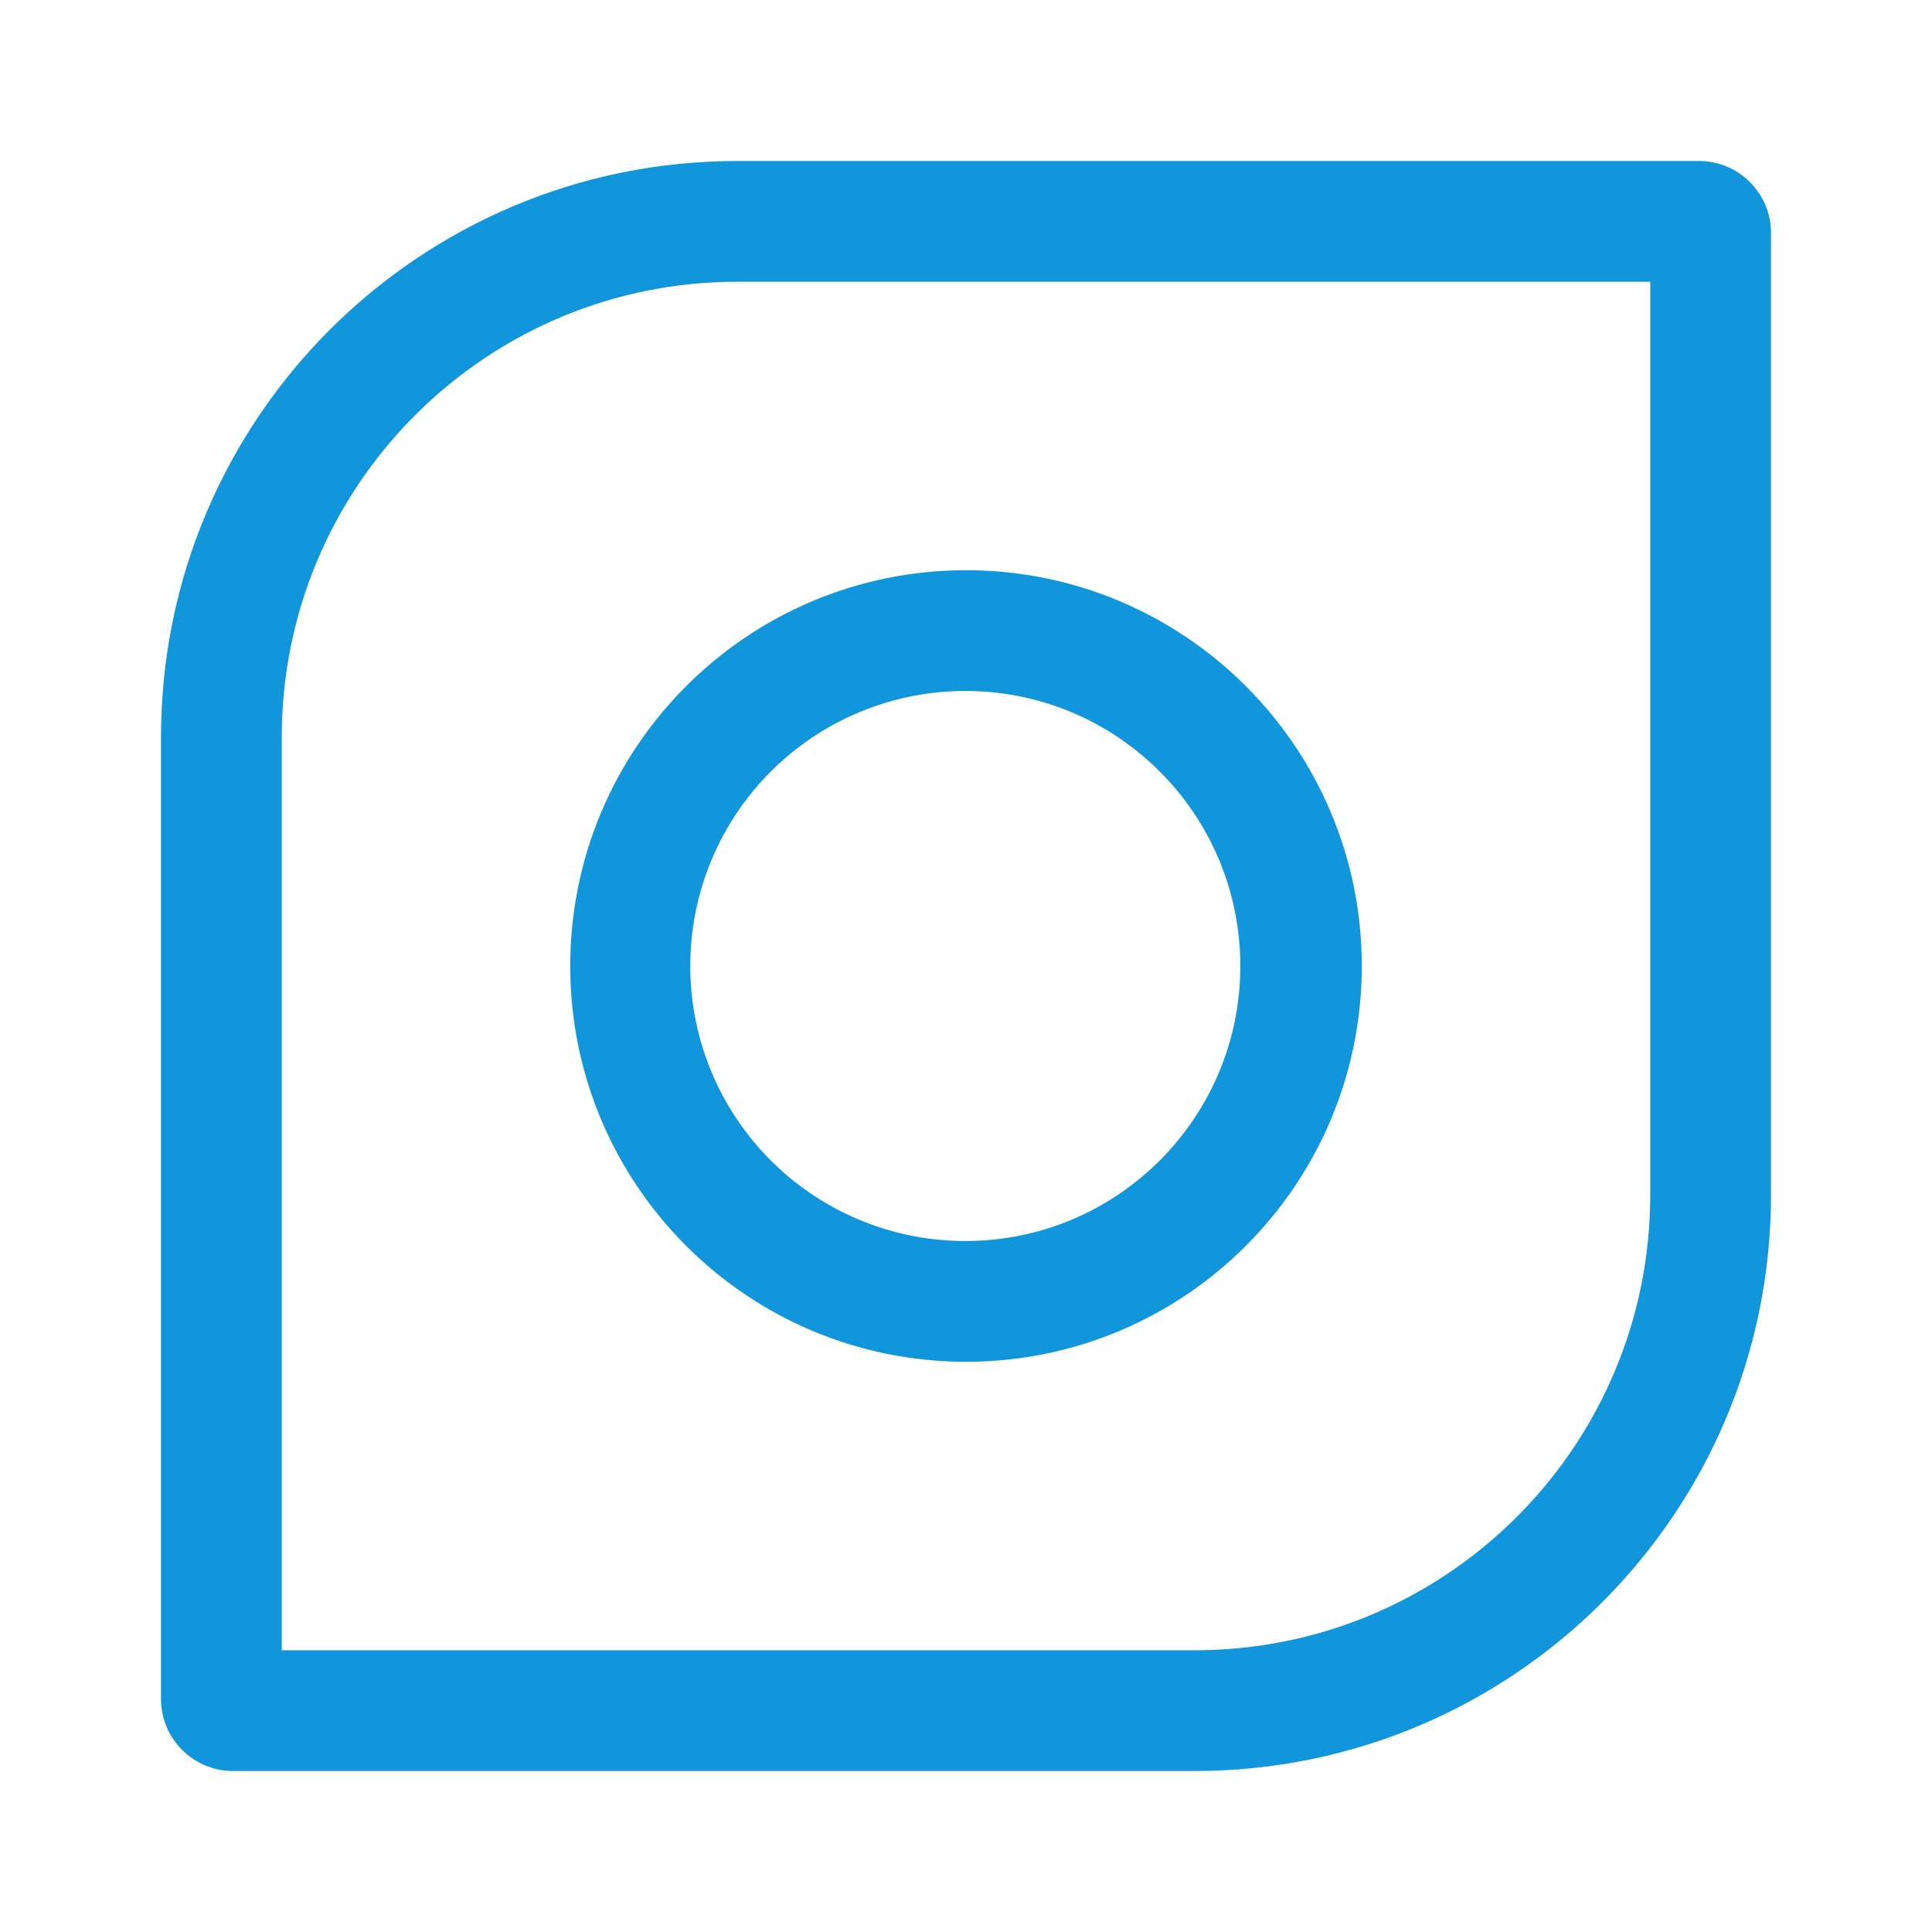
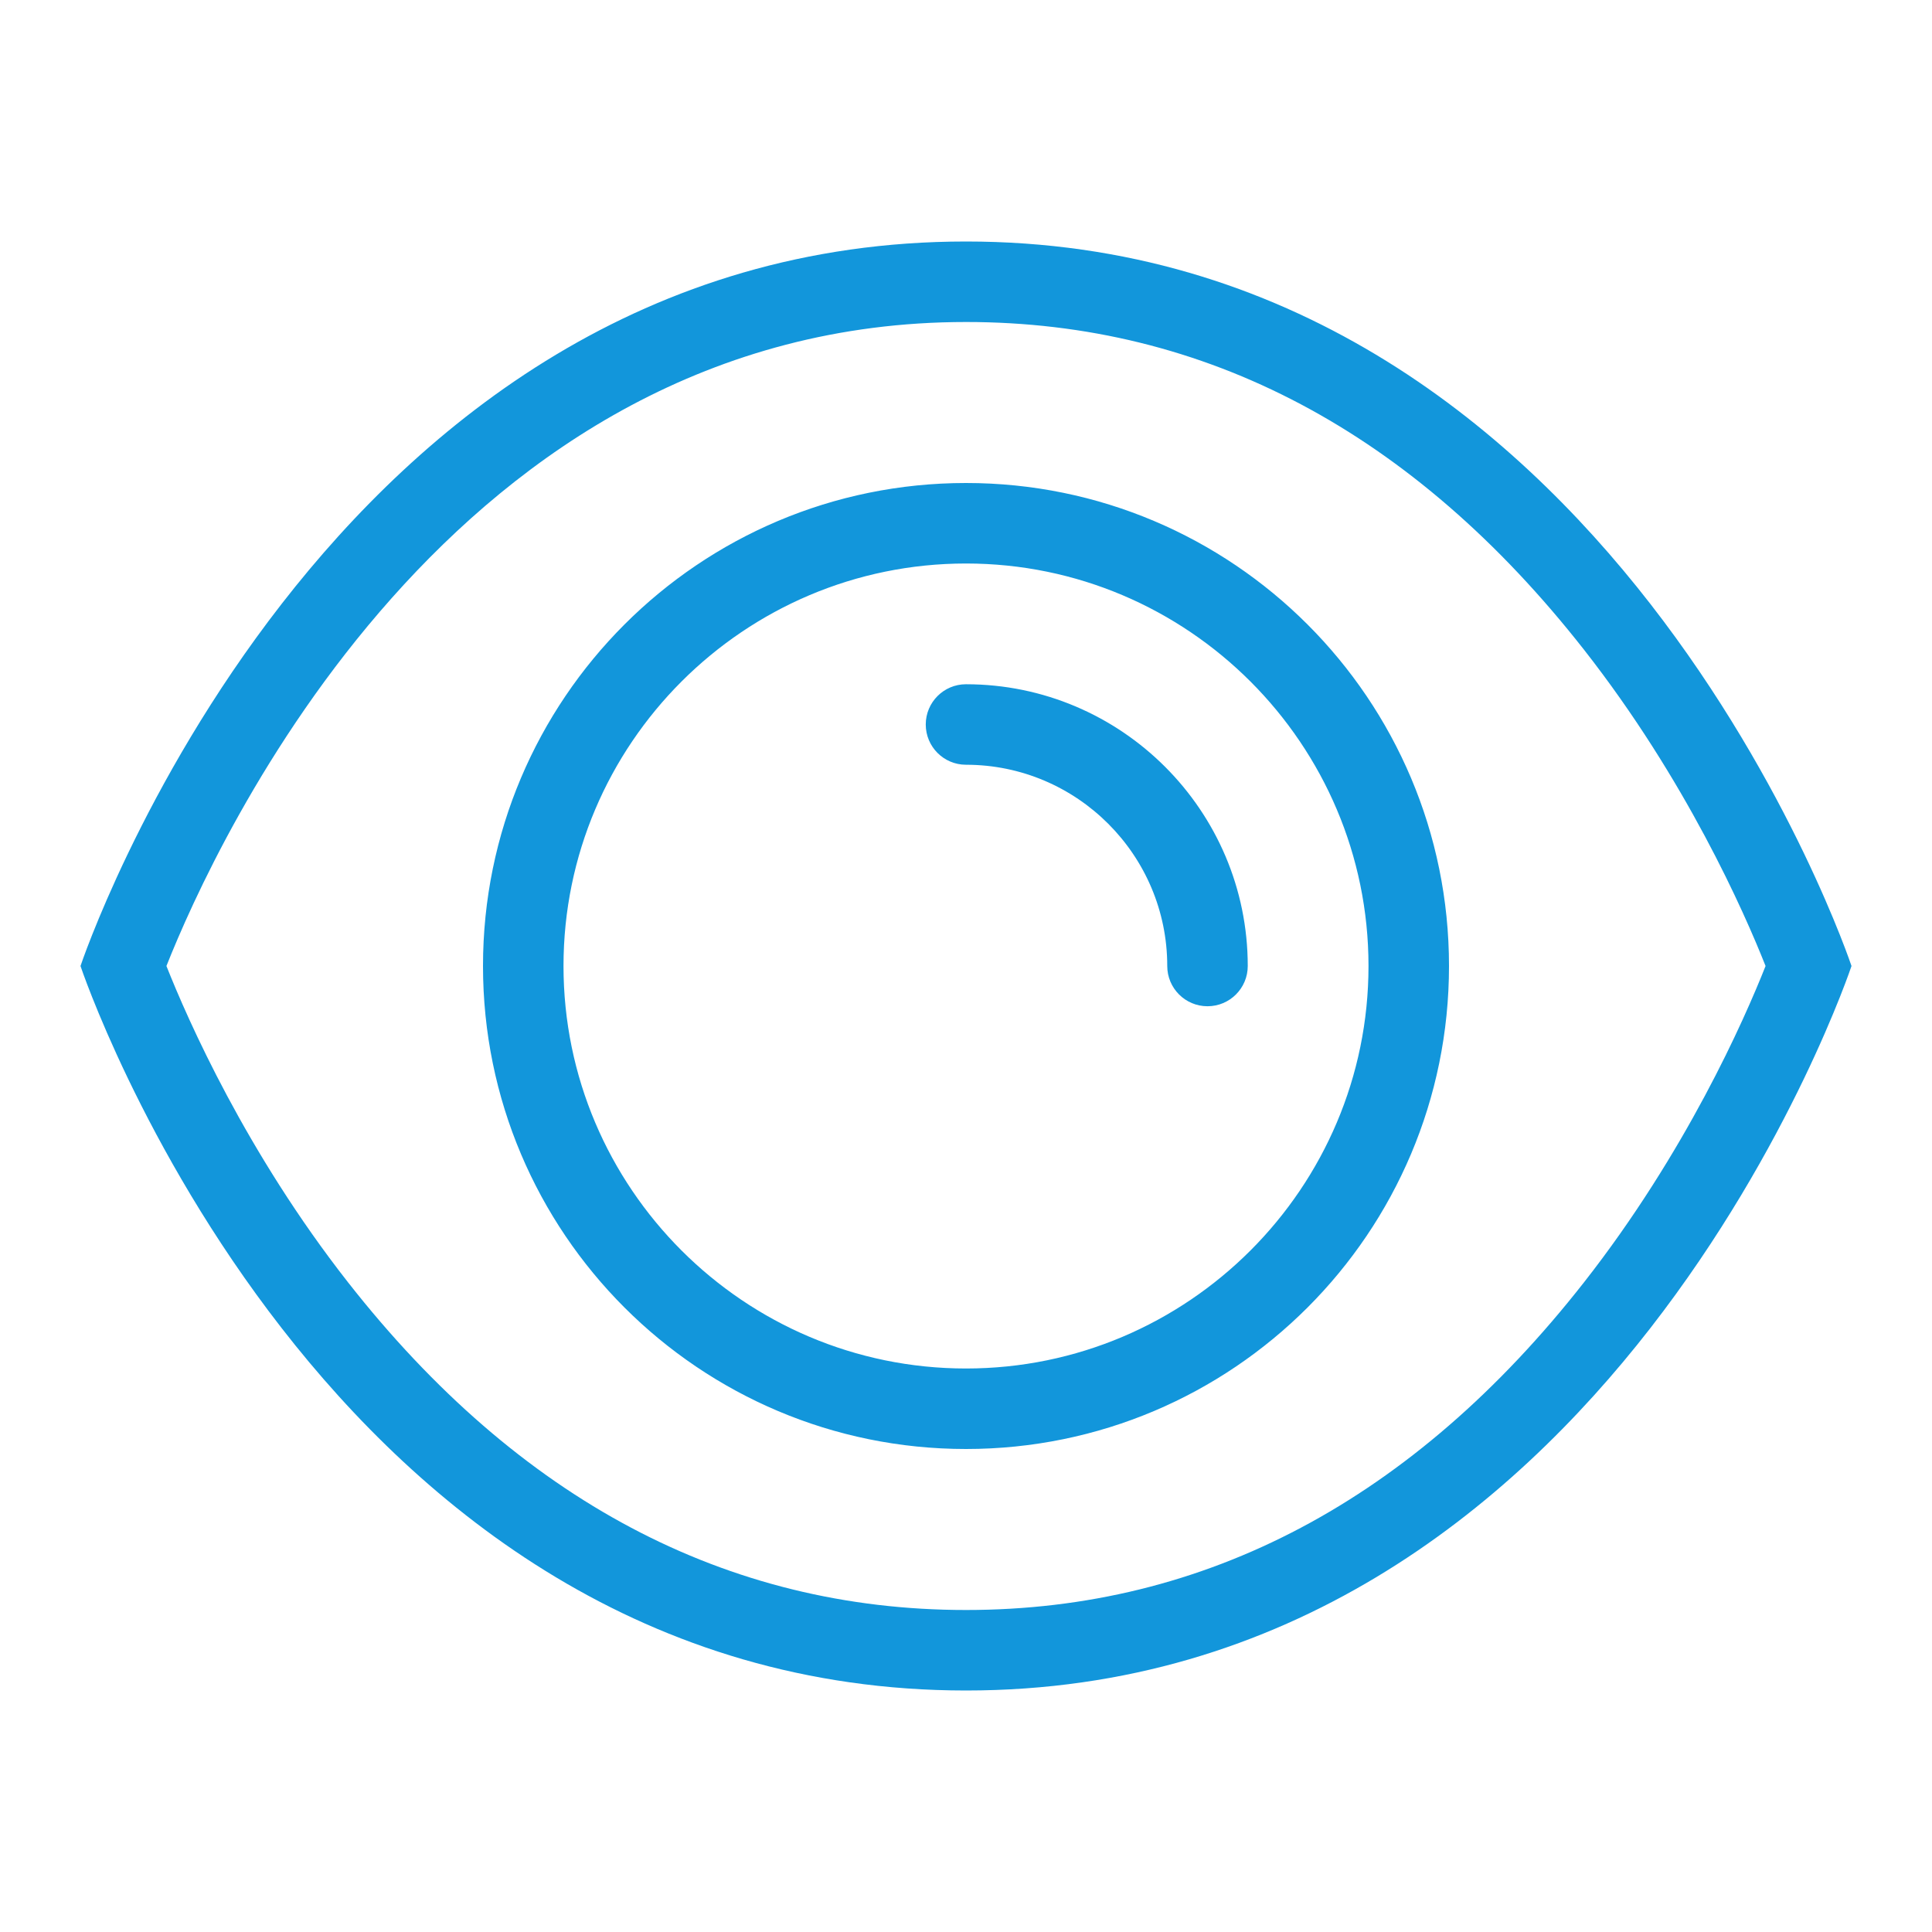
- <svg xmlns="http://www.w3.org/2000/svg" t="1723194845168" class="icon" viewBox="0 0 1024 1024" version="1.1" p-id="1718" width="200" height="200">
-   <path d="M900.48 85.333C921.6 85.333 938.667 102.421 938.667 123.52v509.739C938.667 801.941 801.92 938.667 633.259 938.667H123.52A38.187 38.187 0 0 1 85.333 900.48V390.763C85.333 222.059 222.08 85.333 390.741 85.333H900.48zM874.667 149.333H390.741C259.499 149.333 152.725 254.08 149.419 384.512L149.333 390.741V874.667h483.925c131.243 0 238.016-104.747 241.323-235.179l0.085-6.229V149.333z m-362.667 152.896c115.84 0 209.771 93.909 209.771 209.771 0 115.84-93.909 209.771-209.771 209.771-115.84 0-209.771-93.909-209.771-209.771 0-115.84 93.909-209.771 209.771-209.771z m0 64a145.771 145.771 0 1 0 0 291.541 145.771 145.771 0 0 0 0-291.541z" fill="#1296db" p-id="1719" />
+ <svg xmlns="http://www.w3.org/2000/svg" t="1723600992516" class="icon" viewBox="0 0 1024 1024" version="1.1" p-id="11276" width="200" height="200">
+   <path d="M512 128C170.667 128 42.667 512 42.667 512s128 383.979 469.333 384c341.333 0.021 469.333-384 469.333-384S853.333 128 512 128z m0.043 725.333H512c-126.976 0-237.141-58.432-327.488-173.611C130.475 610.795 99.584 540.693 88.213 512 113.941 447.104 239.637 170.667 512 170.667c126.976 0 237.141 58.411 327.488 173.611 54.037 68.907 84.928 139.029 96.299 167.723-11.392 28.736-42.283 98.837-96.299 167.744C749.163 794.944 638.997 853.333 512.043 853.333zM512 256c-141.376 0-256 114.624-256 256s114.624 256 256 256 256-114.624 256-256-114.624-256-256-256z m0 469.333c-117.632 0-213.333-95.701-213.333-213.333s95.701-213.333 213.333-213.333 213.333 95.701 213.333 213.333-95.701 213.333-213.333 213.333z m0-362.667a21.333 21.333 0 0 0 0 42.667c58.816 0 106.667 47.851 106.667 106.667a21.333 21.333 0 0 0 42.667 0c0-82.347-66.987-149.333-149.333-149.333z" fill="#1296db" p-id="11277" />
</svg>
